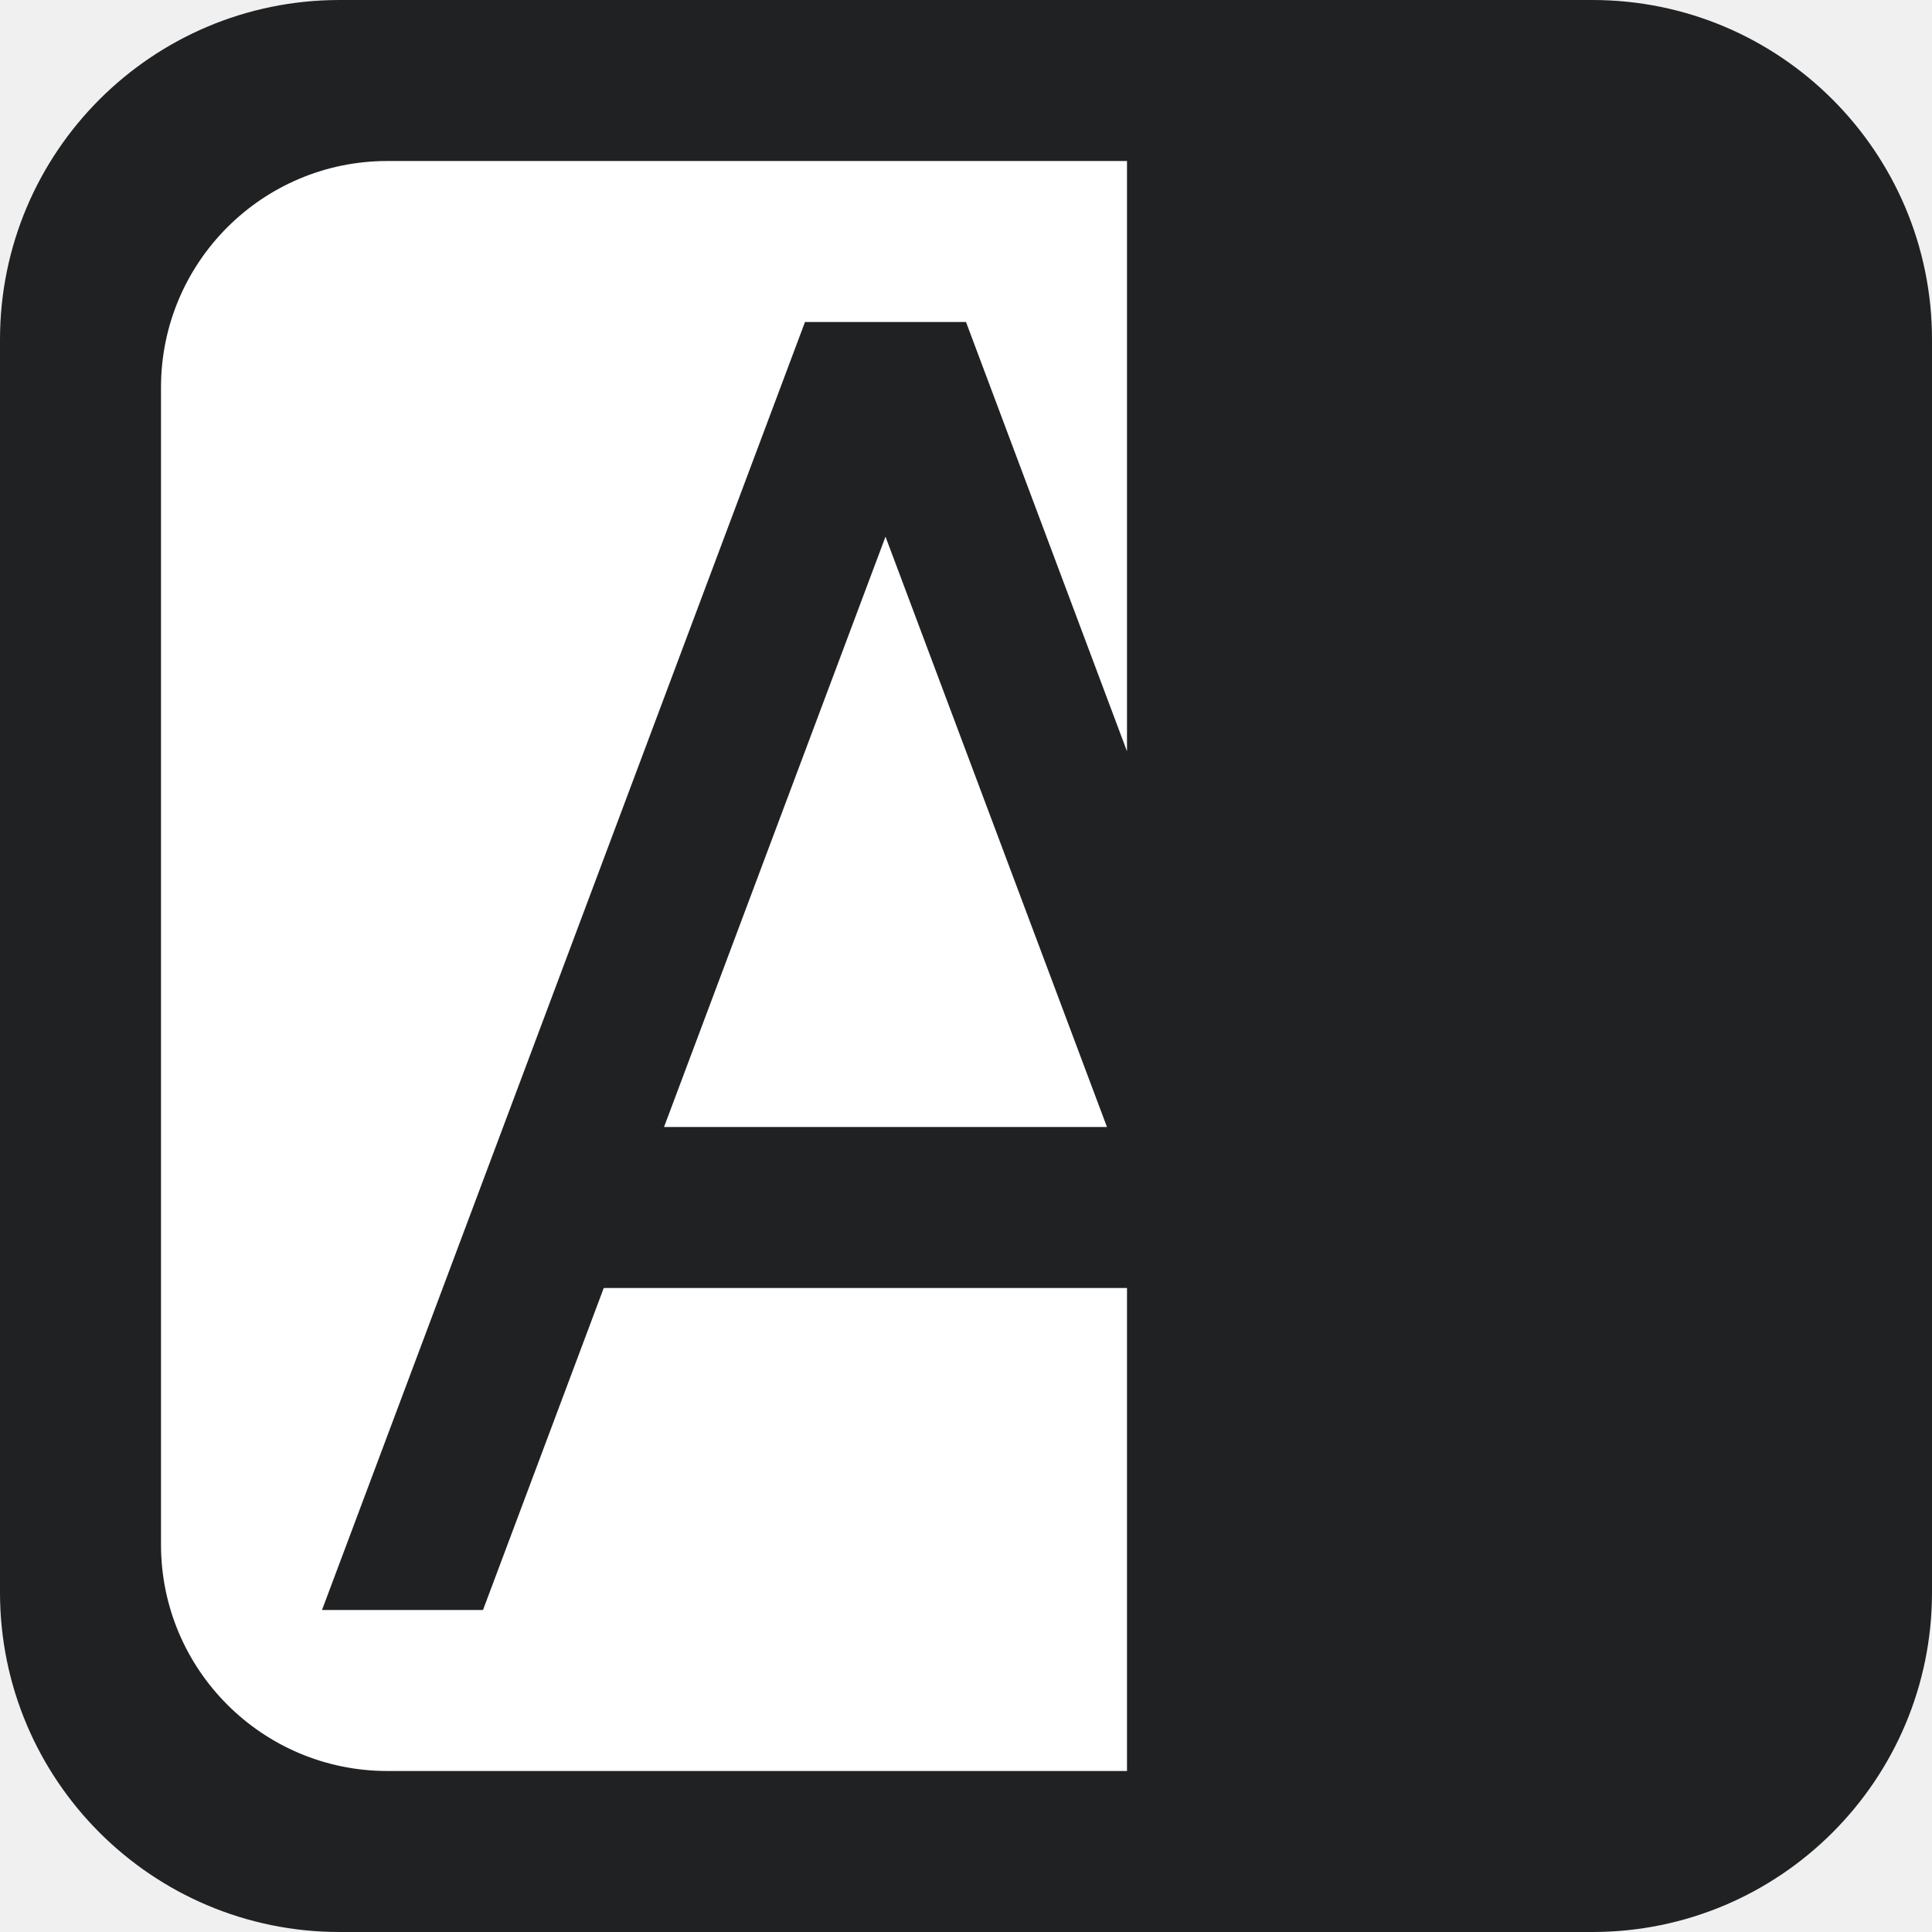
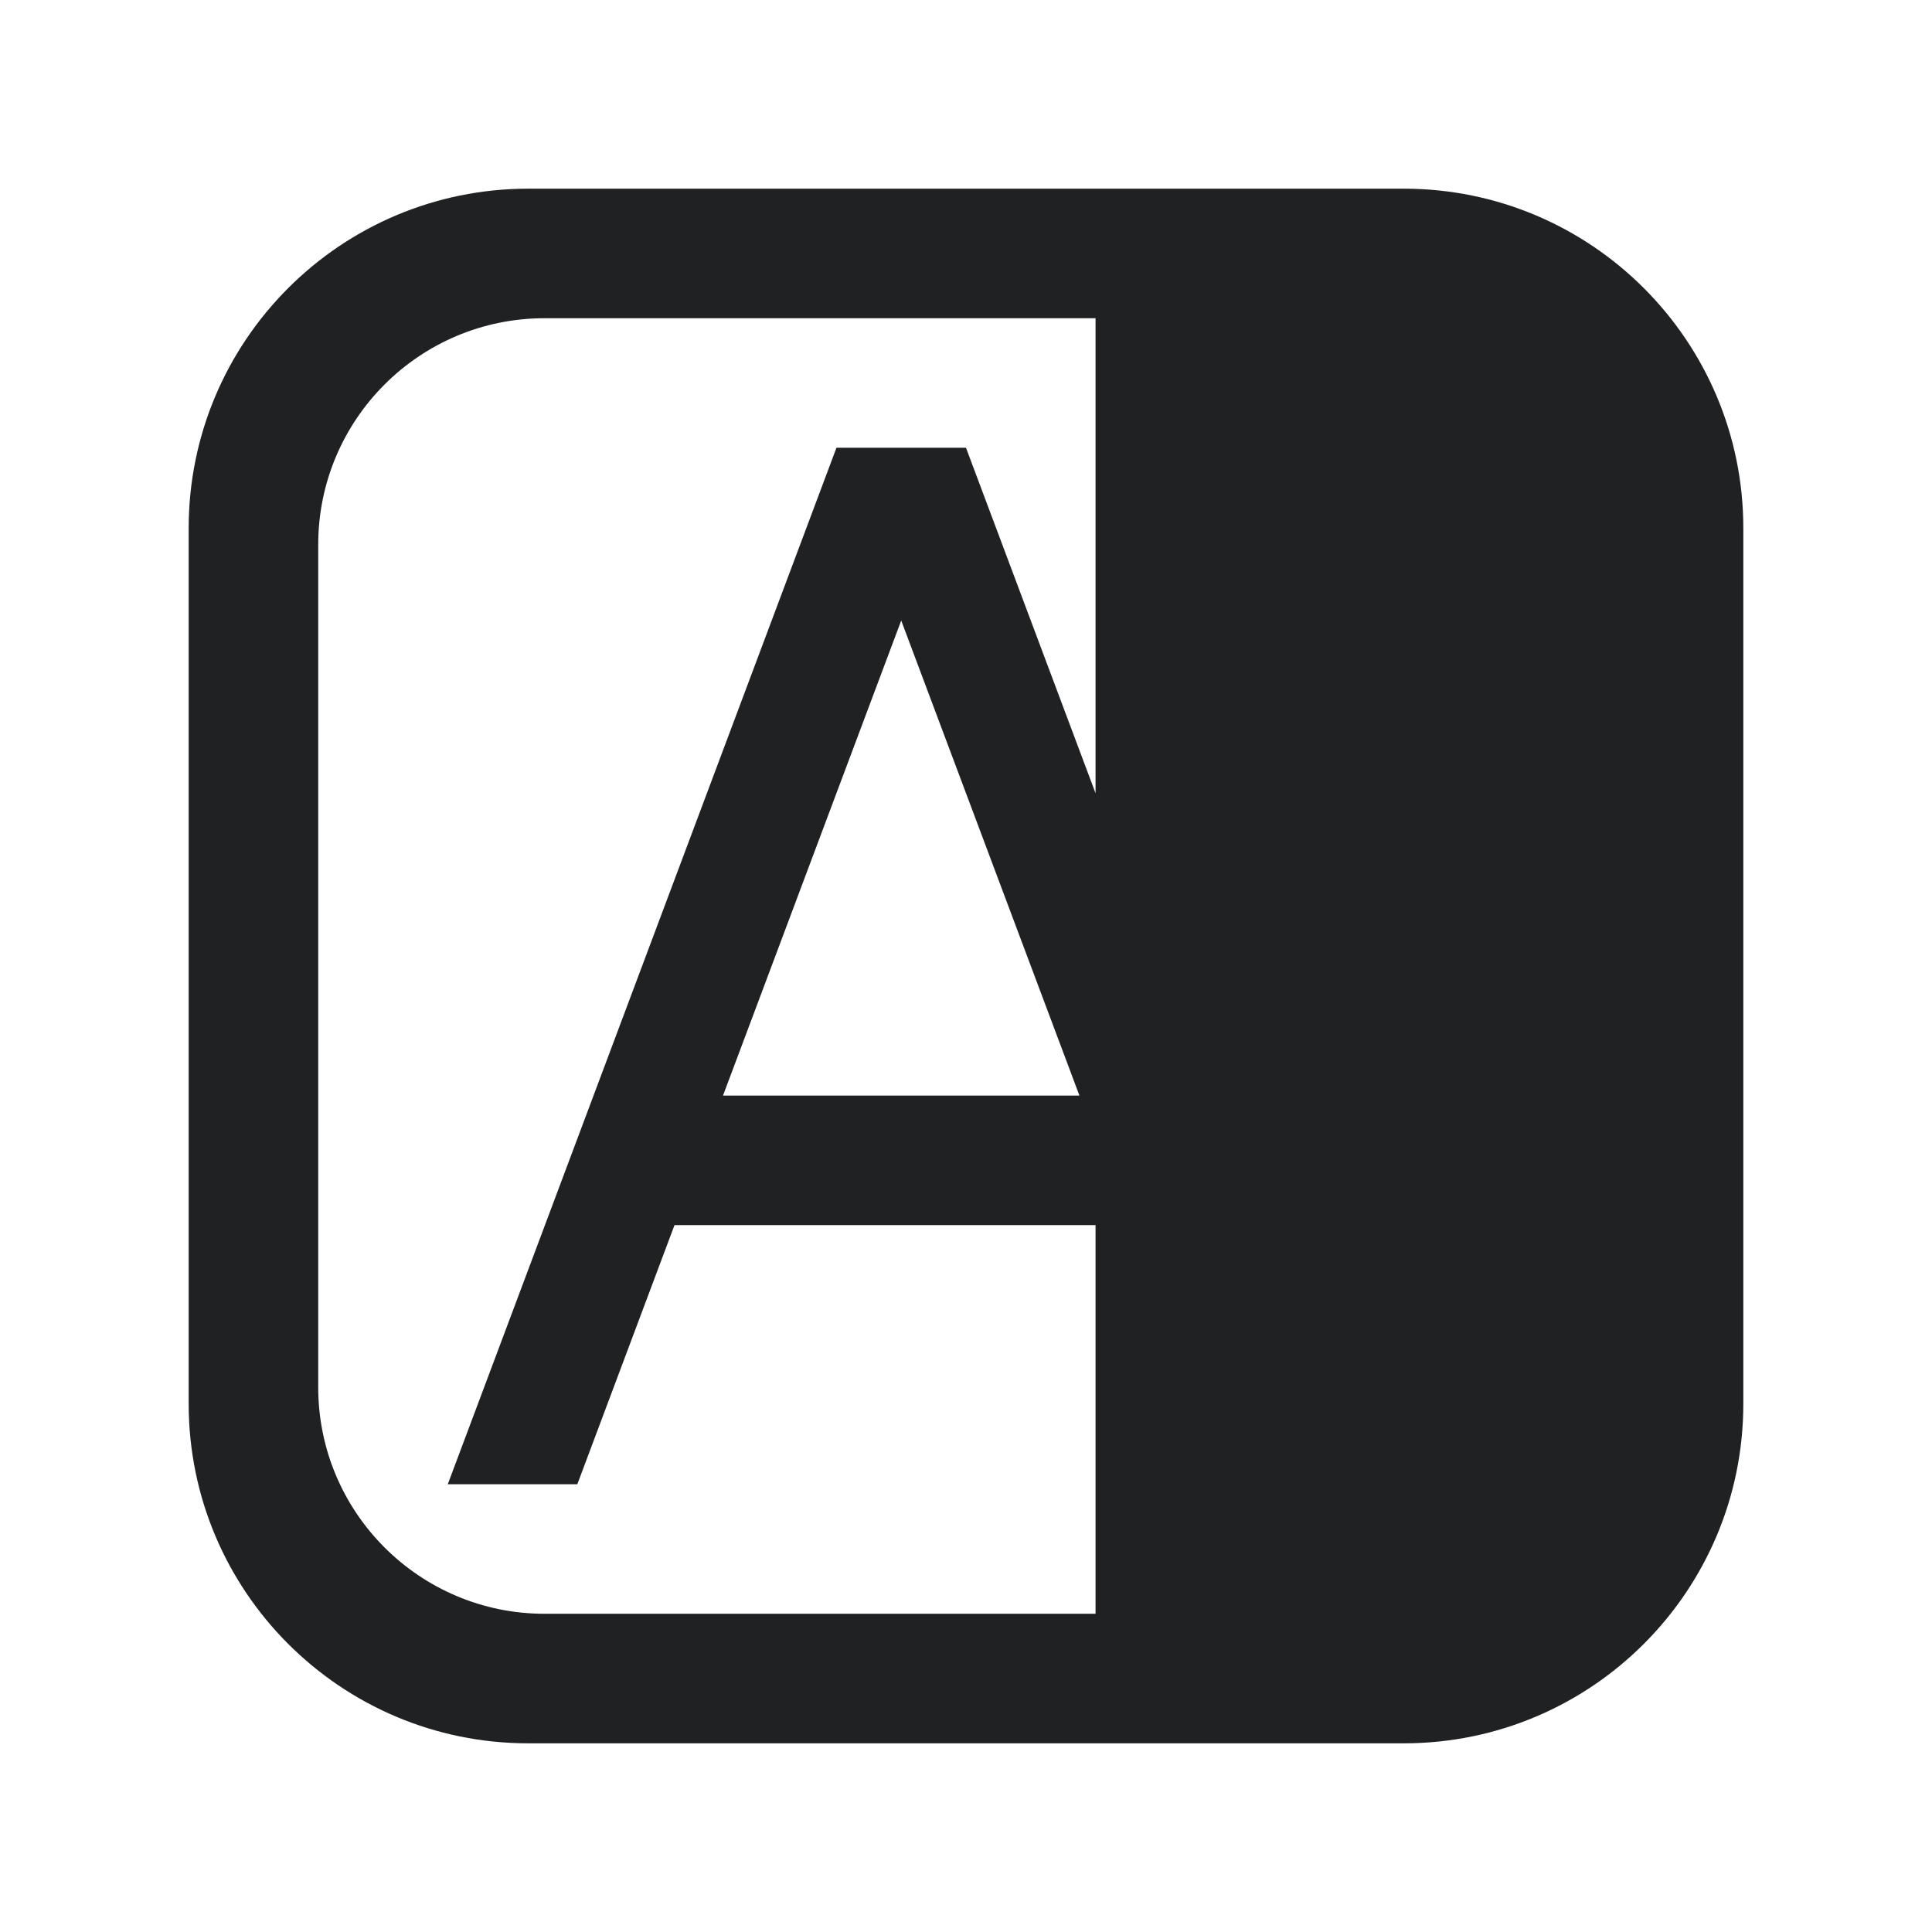
<svg xmlns="http://www.w3.org/2000/svg" width="512" height="512" viewBox="0 0 512 512" fill="none">
-   <rect x="14" y="14" width="484" height="484" rx="90" fill="white" />
-   <path d="M90 0C40.294 0 0 40.294 0 90V422C0 471.706 40.294 512 90 512H422C471.706 512 512 471.706 512 422V90C512 40.294 471.706 0 422 0H90ZM102.667 469.333C69.53 469.333 42.667 442.47 42.667 409.333V102.667C42.667 69.529 69.53 42.667 102.667 42.667H298.667V199.111L256 85.333H213.333L85.333 426.667H128L160 341.333H298.667V469.333H102.667ZM293.357 298.667H175.976L234.667 142.222L293.357 298.667Z" fill="#202123" />
+   <rect width="512" height="512" fill="white" />
+   <rect x="61.266" y="61.266" width="389.469" height="389.469" rx="90" fill="white" />
+   <path d="M140 50C90.294 50 50 90.294 50 140V372C50 421.706 90.294 462 140 462H372C421.706 462 462 421.706 462 372V140C462 90.294 421.706 50 372 50H140ZM144.333 427.667C111.196 427.667 84.333 400.804 84.333 367.667V144.333C84.333 111.196 111.196 84.333 144.333 84.333H290.333V210.222L256 118.667H221.667L118.667 393.333H153L178.75 324.667H290.333V427.667H144.333ZM286.061 290.333H191.606L238.833 164.444L286.061 290.333Z" fill="#202123" />
</svg>
